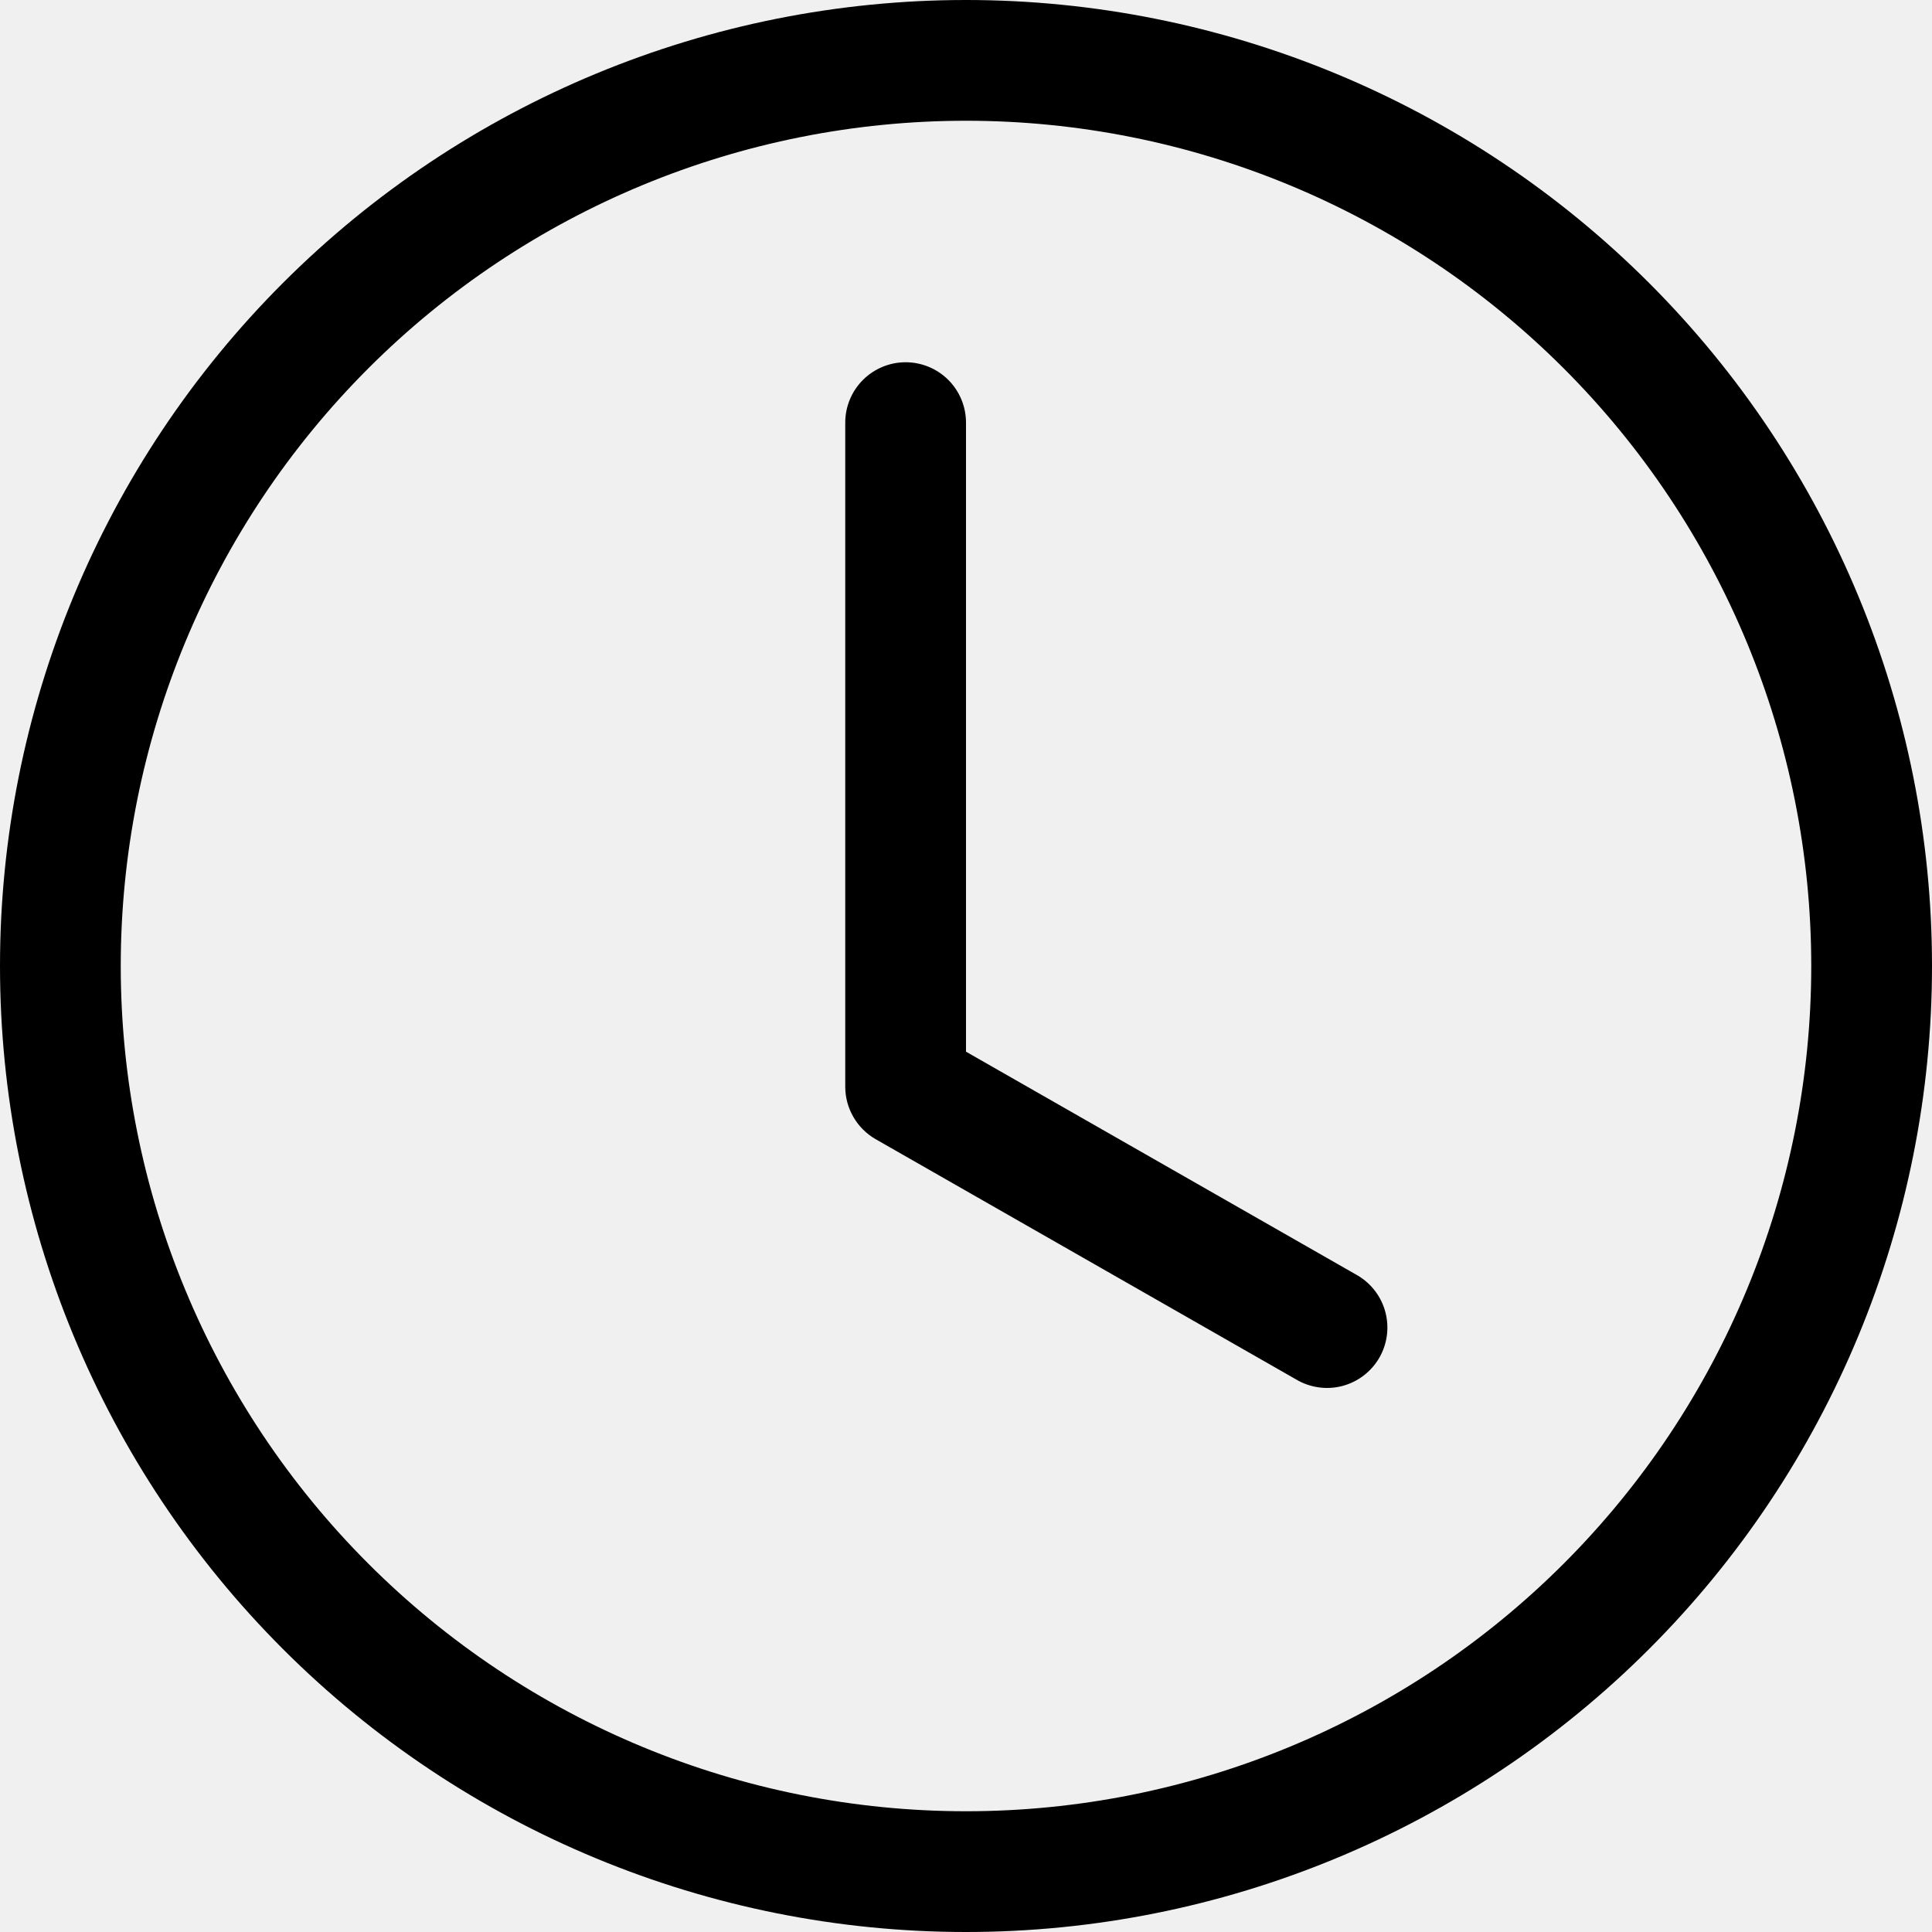
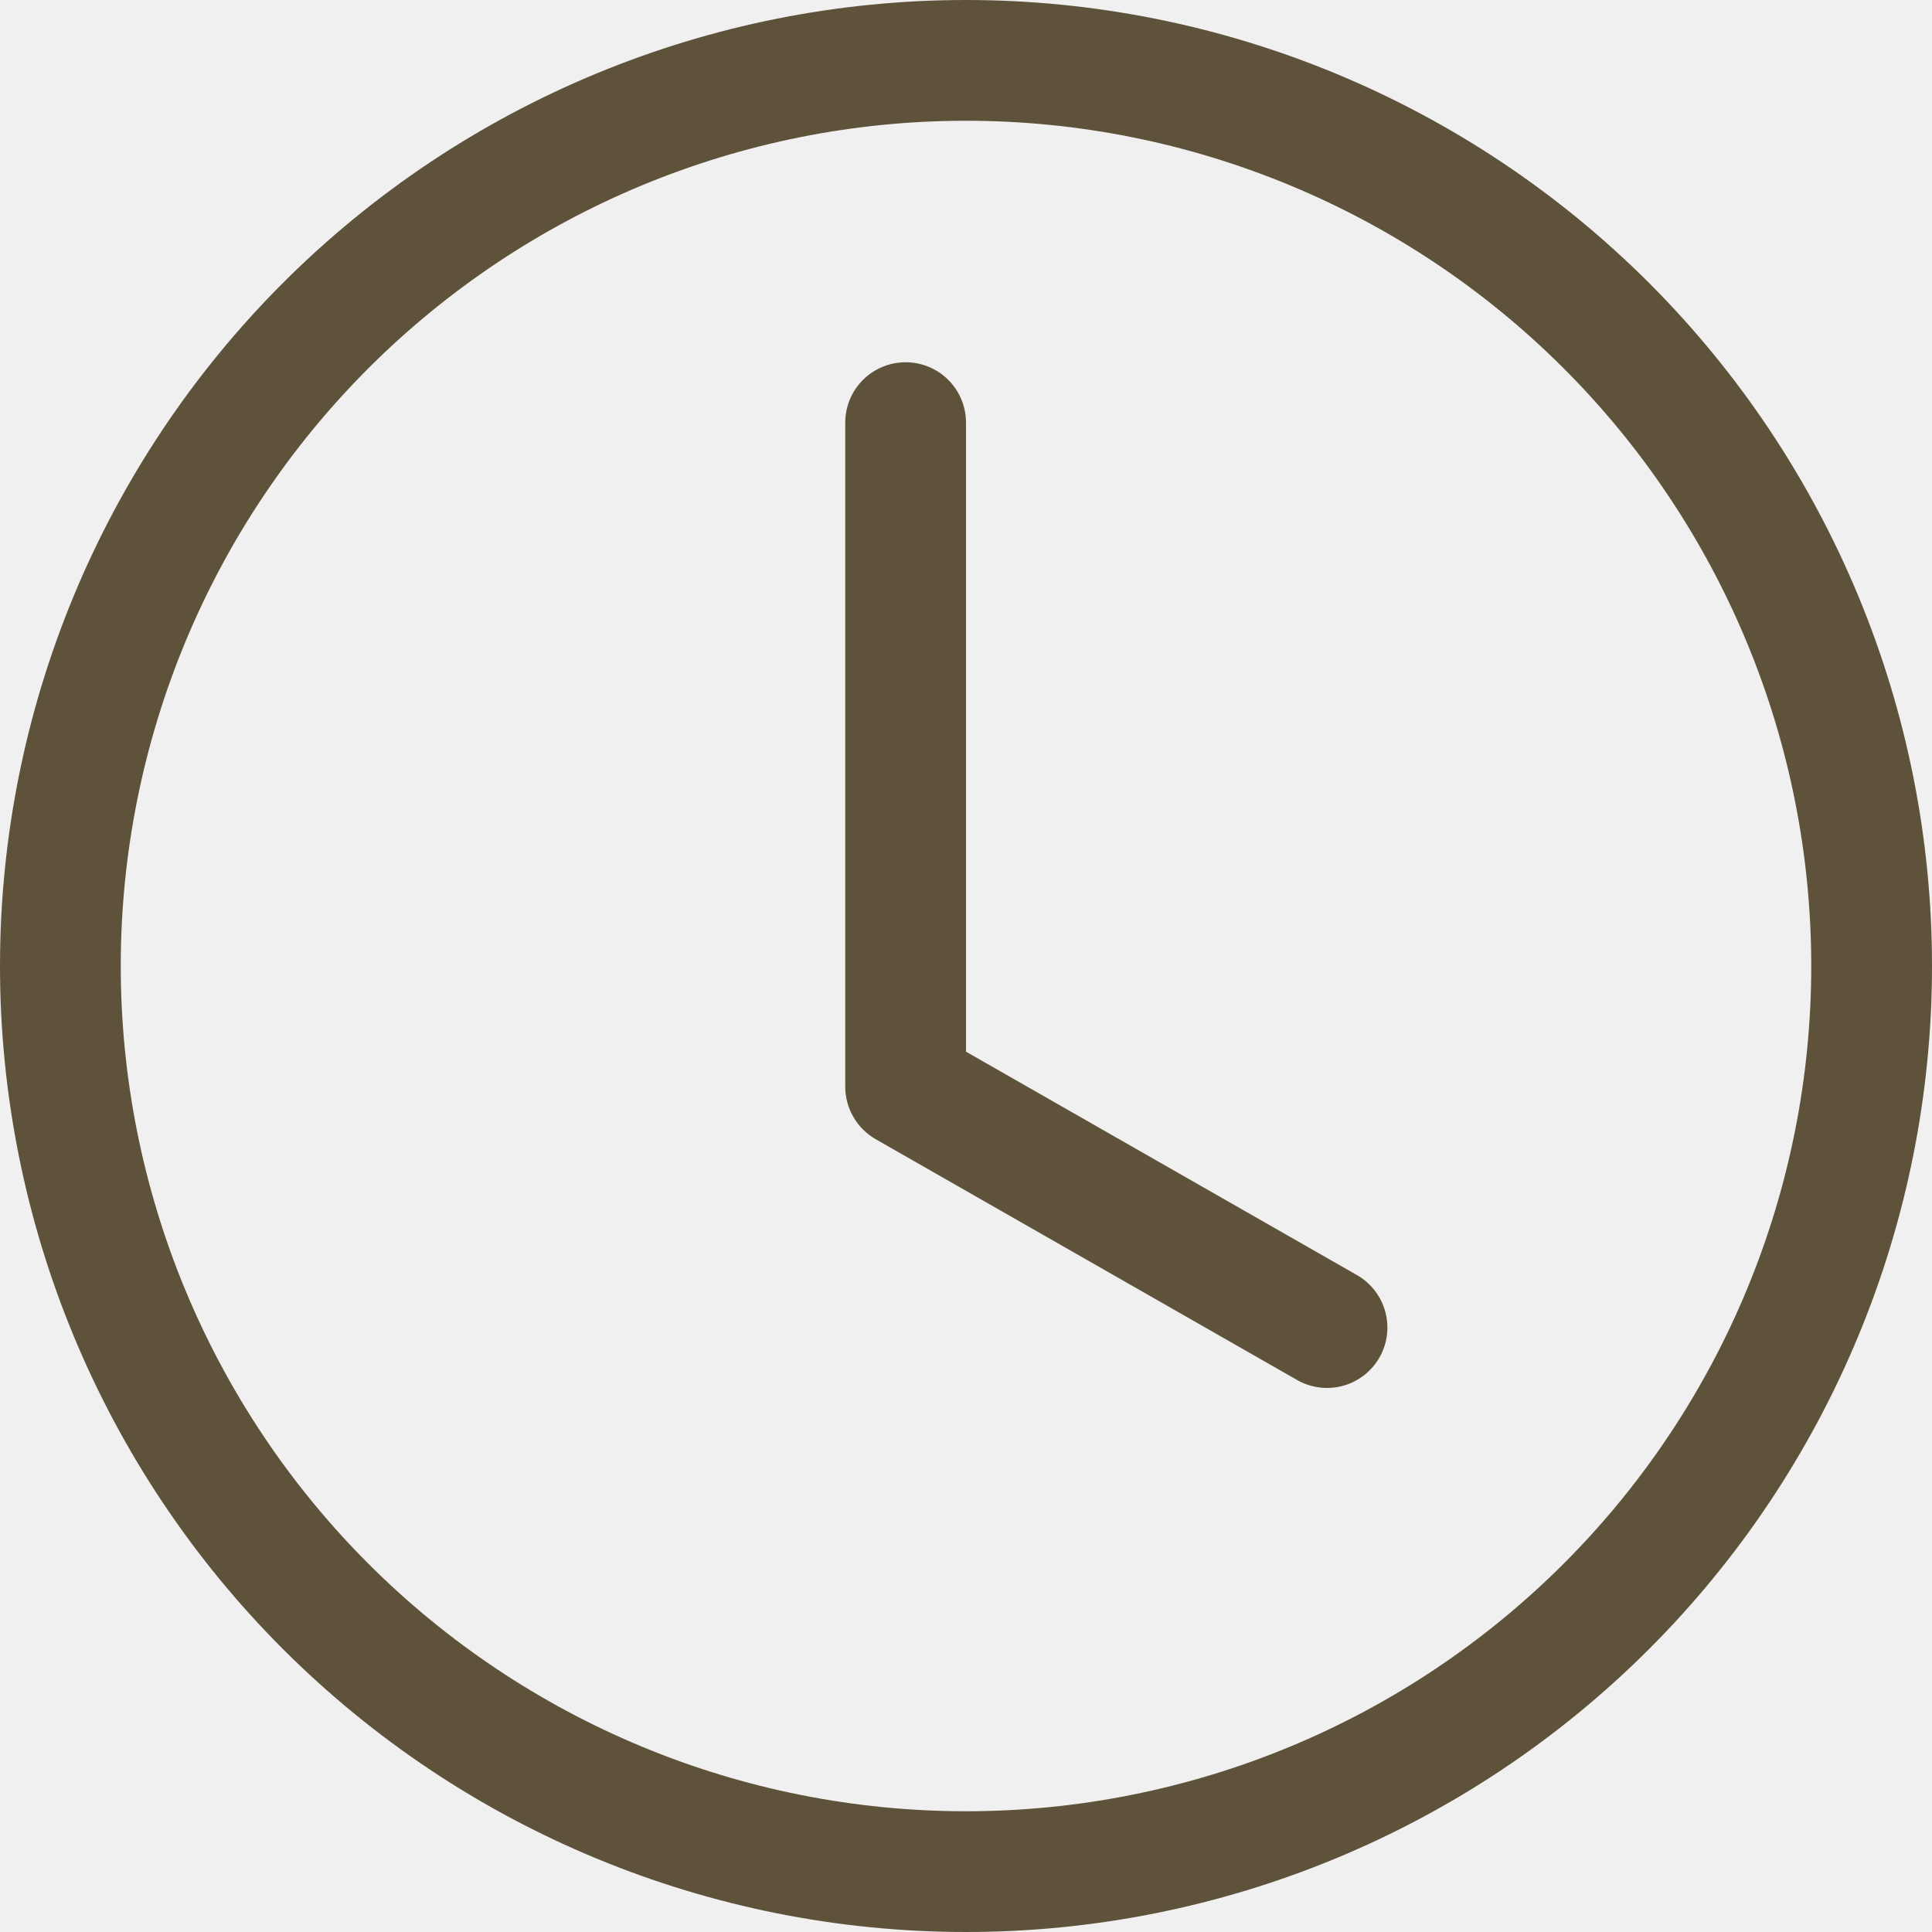
<svg xmlns="http://www.w3.org/2000/svg" width="20" height="20" viewBox="0 0 20 20" fill="none">
  <g clip-path="url(#clip0_4_19)">
-     <path d="M10 4.375C10 4.209 9.934 4.05 9.817 3.933C9.7 3.816 9.541 3.75 9.375 3.75C9.209 3.75 9.05 3.816 8.933 3.933C8.816 4.05 8.75 4.209 8.75 4.375V11.25C8.75 11.36 8.779 11.468 8.835 11.564C8.89 11.659 8.969 11.738 9.065 11.793L13.44 14.293C13.584 14.37 13.752 14.389 13.909 14.344C14.066 14.299 14.199 14.194 14.28 14.053C14.361 13.911 14.383 13.743 14.342 13.585C14.301 13.427 14.2 13.292 14.06 13.207L10 10.887V4.375Z" fill="black" />
-     <path d="M10 20C12.652 20 15.196 18.946 17.071 17.071C18.946 15.196 20 12.652 20 10C20 7.348 18.946 4.804 17.071 2.929C15.196 1.054 12.652 0 10 0C7.348 0 4.804 1.054 2.929 2.929C1.054 4.804 0 7.348 0 10C0 12.652 1.054 15.196 2.929 17.071C4.804 18.946 7.348 20 10 20ZM18.75 10C18.75 12.321 17.828 14.546 16.187 16.187C14.546 17.828 12.321 18.75 10 18.75C7.679 18.75 5.454 17.828 3.813 16.187C2.172 14.546 1.25 12.321 1.25 10C1.25 7.679 2.172 5.454 3.813 3.813C5.454 2.172 7.679 1.25 10 1.25C12.321 1.25 14.546 2.172 16.187 3.813C17.828 5.454 18.75 7.679 18.75 10Z" fill="black" />
+     <path d="M10 4.375C10 4.209 9.934 4.05 9.817 3.933C9.7 3.816 9.541 3.75 9.375 3.75C9.209 3.75 9.05 3.816 8.933 3.933C8.816 4.05 8.75 4.209 8.75 4.375V11.25C8.75 11.36 8.779 11.468 8.835 11.564C8.89 11.659 8.969 11.738 9.065 11.793L13.44 14.293C13.584 14.37 13.752 14.389 13.909 14.344C14.066 14.299 14.199 14.194 14.28 14.053C14.361 13.911 14.383 13.743 14.342 13.585C14.301 13.427 14.2 13.292 14.06 13.207L10 10.887V4.375Z" fill="#5E523A" />
+     <path d="M10 20C12.652 20 15.196 18.946 17.071 17.071C18.946 15.196 20 12.652 20 10C20 7.348 18.946 4.804 17.071 2.929C15.196 1.054 12.652 0 10 0C7.348 0 4.804 1.054 2.929 2.929C1.054 4.804 0 7.348 0 10C0 12.652 1.054 15.196 2.929 17.071C4.804 18.946 7.348 20 10 20ZM18.75 10C18.75 12.321 17.828 14.546 16.187 16.187C14.546 17.828 12.321 18.75 10 18.75C7.679 18.75 5.454 17.828 3.813 16.187C2.172 14.546 1.25 12.321 1.25 10C1.25 7.679 2.172 5.454 3.813 3.813C5.454 2.172 7.679 1.25 10 1.25C12.321 1.25 14.546 2.172 16.187 3.813C17.828 5.454 18.75 7.679 18.75 10Z" fill="#5E523A" />
  </g>
  <defs>
    <clipPath id="clip0_4_19">
      <rect width="20" height="20" fill="white" />
    </clipPath>
  </defs>
</svg>
